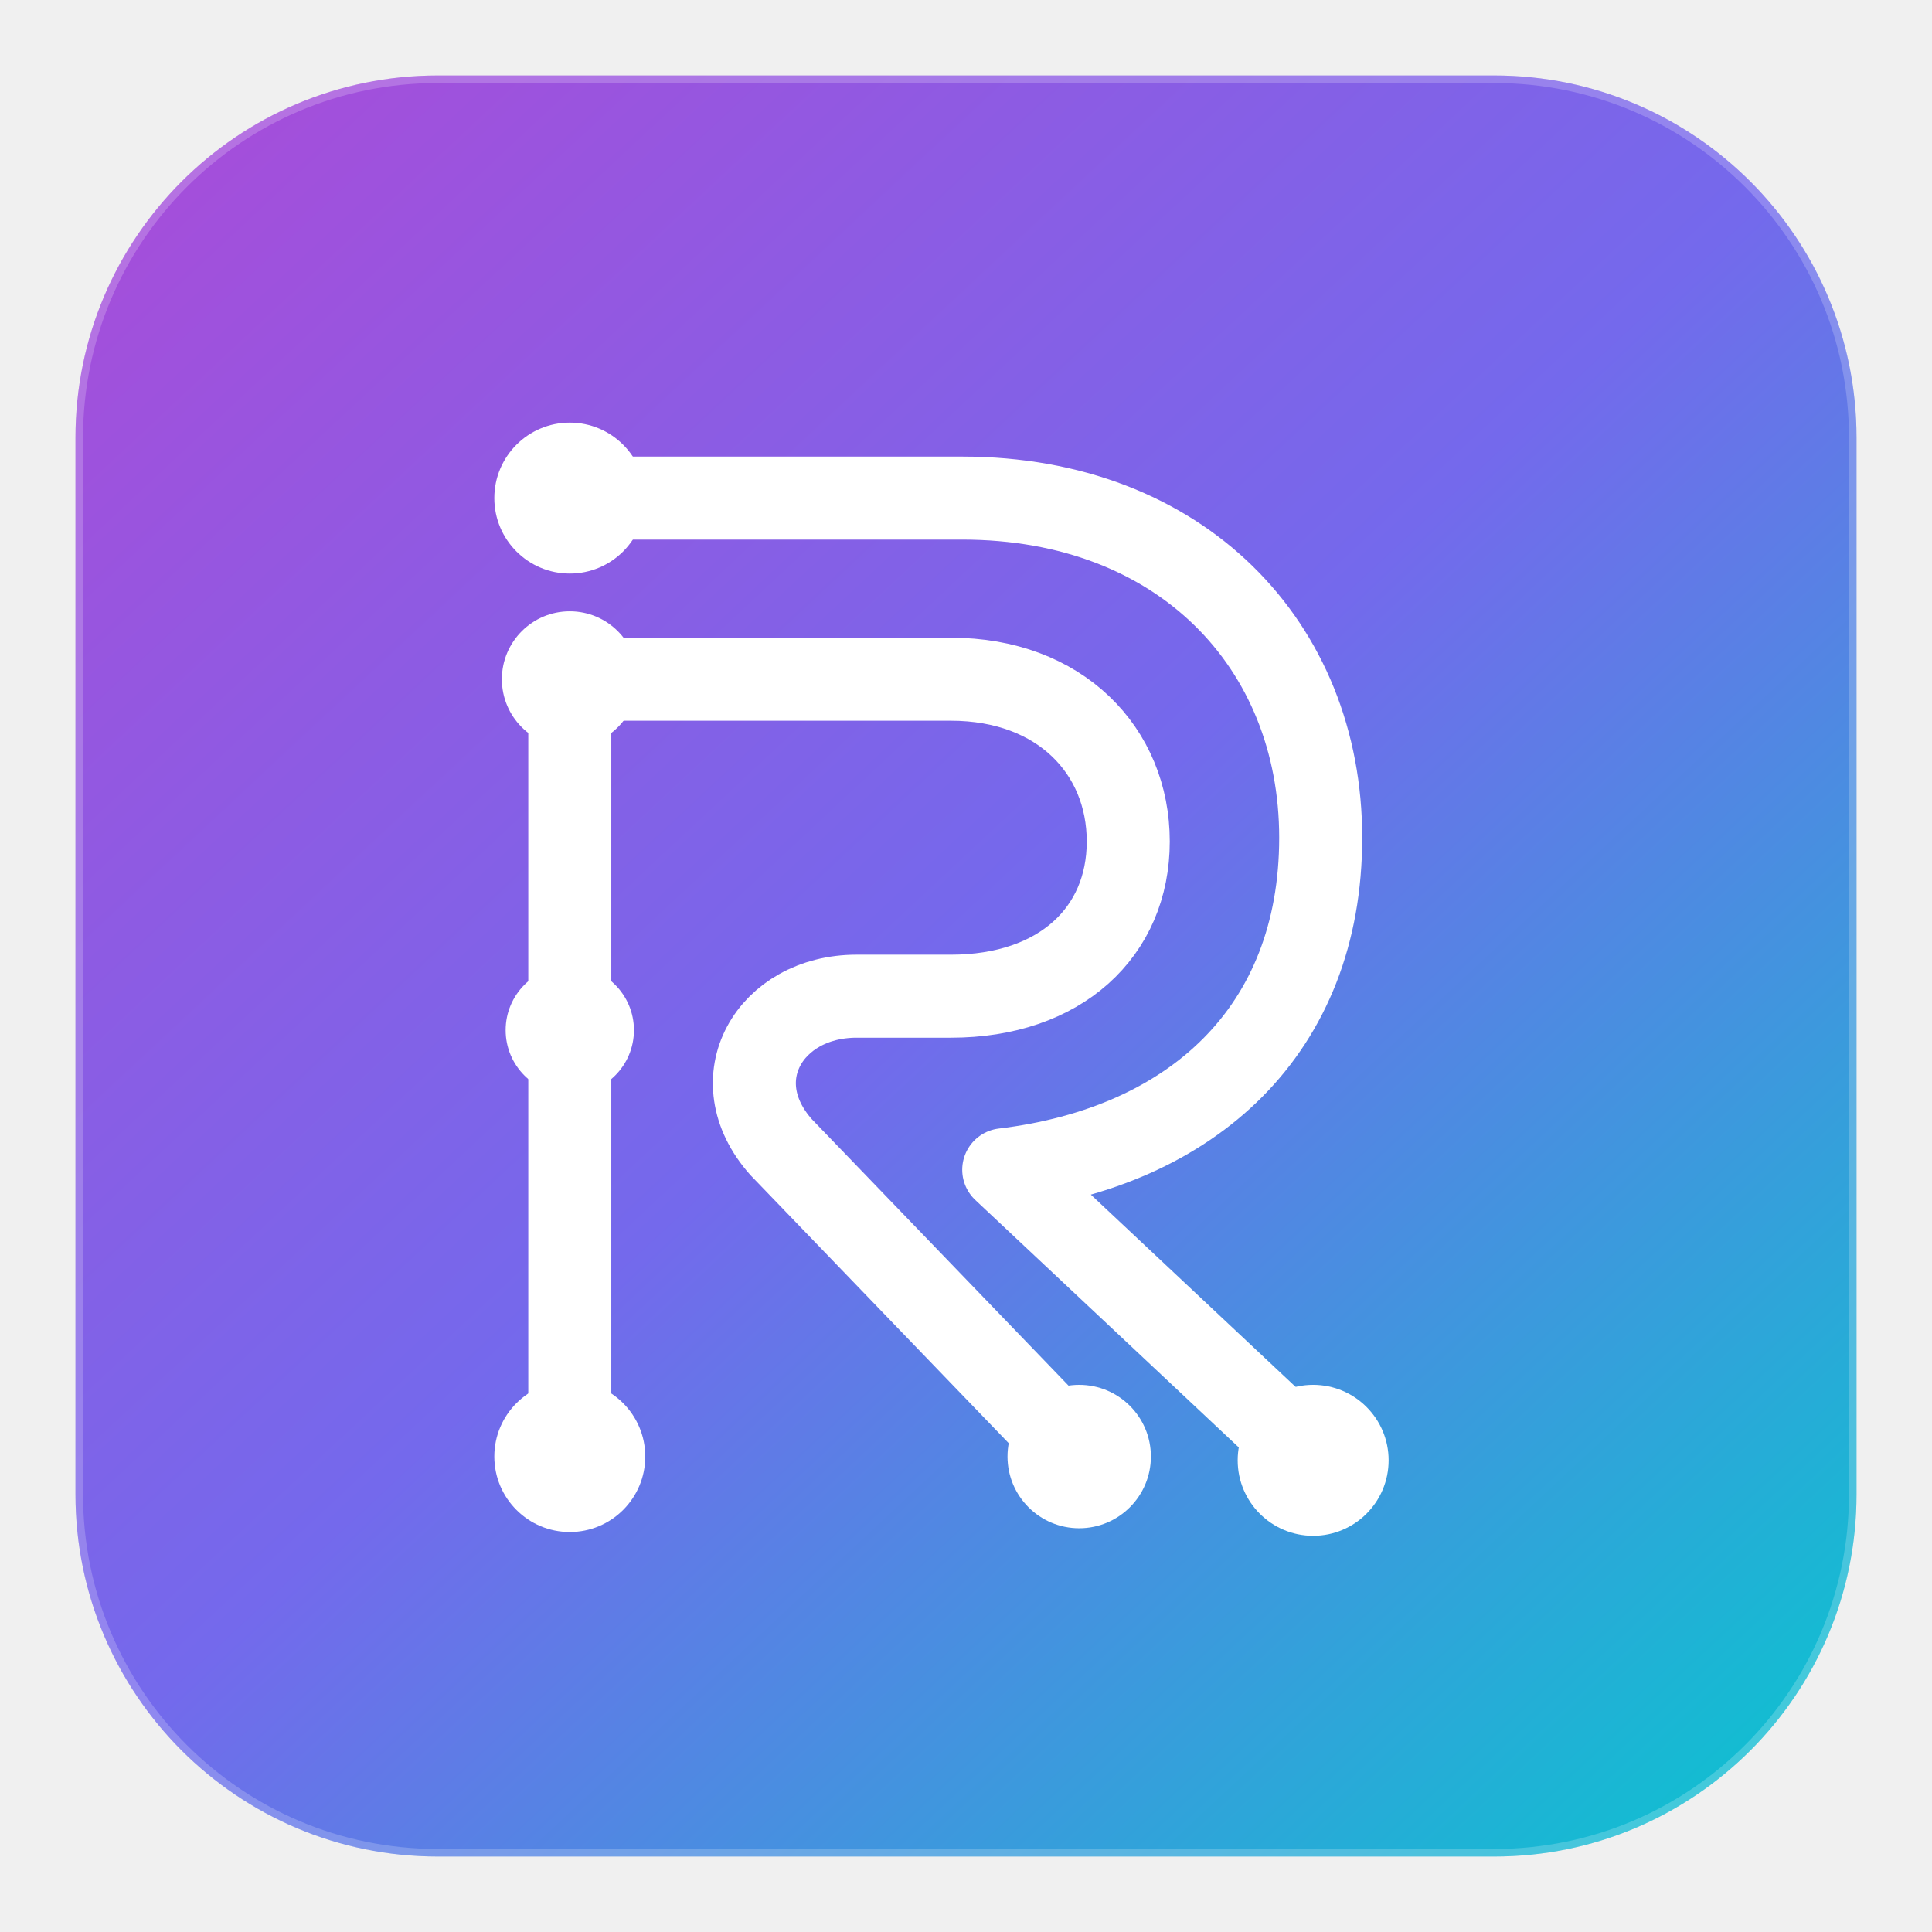
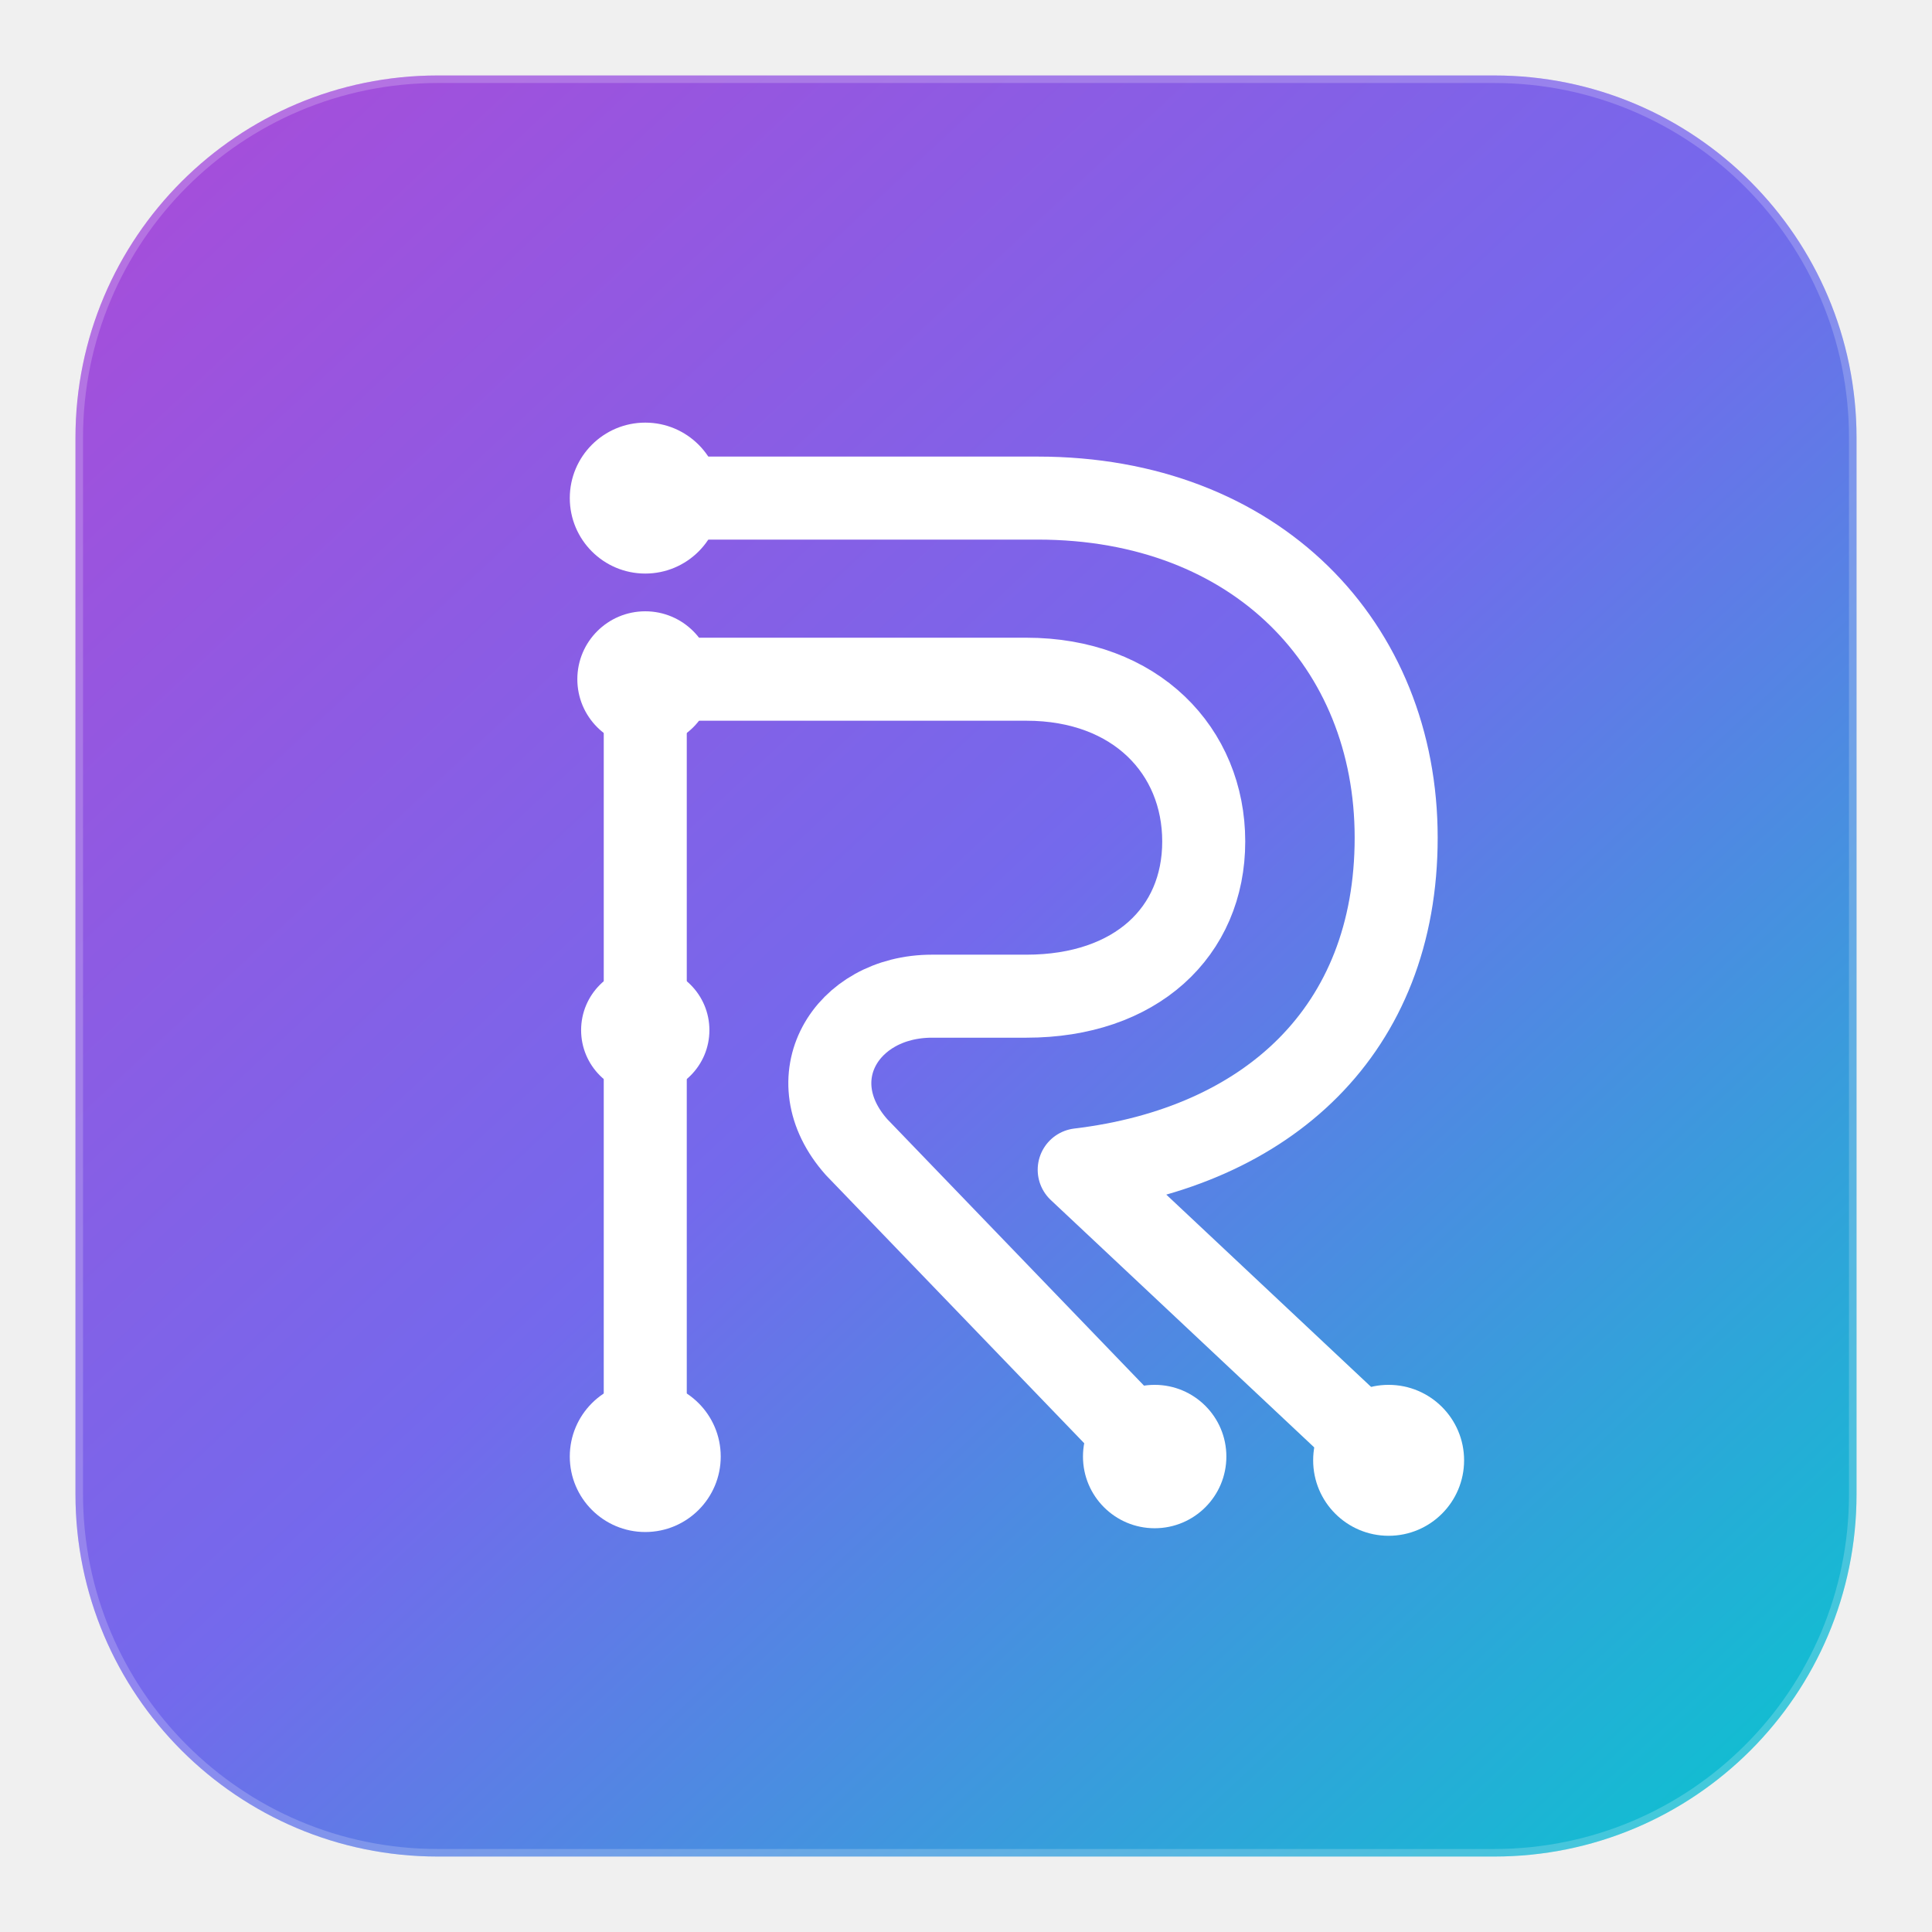
<svg xmlns="http://www.w3.org/2000/svg" viewBox="0 0 512 512" role="img" aria-labelledby="title desc">
  <defs>
    <linearGradient id="background" x1="56" y1="45" x2="462" y2="480" gradientUnits="userSpaceOnUse">
      <stop offset="0" stop-color="#A34FDB" />
      <stop offset="0.48" stop-color="#7469EC" />
      <stop offset="1" stop-color="#10BFD1" />
    </linearGradient>
  </defs>
  <rect x="20" y="20" width="472" height="472" rx="96" fill="url(#background)" />
  <rect x="21" y="21" width="470" height="470" rx="95" fill="none" stroke="#FFFFFF" stroke-opacity="0.2" stroke-width="2" />
  <g fill="none" stroke="#FFFFFF" stroke-width="22" stroke-linecap="round" stroke-linejoin="round">
-     <path d="M151 132h104c58 0 95 39 95 90s-34 82-84 88l82 77" />
-     <path d="M151 180h101c29 0 47 19 47 43s-18 41-47 41h-25c-23 0-36 22-20 40l79 82" />
-     <path d="M151 180v206" />
+     <path d="M171 132h104c58 0 95 39 95 90s-34 82-84 88l82 77" />
+     <path d="M171 180h101c29 0 47 19 47 43s-18 41-47 41h-25c-23 0-36 22-20 40l79 82" />
+     <path d="M171 180v206" />
  </g>
  <g fill="#FFFFFF">
-     <circle cx="151" cy="132" r="20" />
-     <circle cx="151" cy="180" r="18" />
-     <circle cx="151" cy="273" r="17" />
-     <circle cx="151" cy="386" r="20" />
-     <circle cx="286" cy="386" r="19" />
-     <circle cx="348" cy="387" r="20" />
+     <circle cx="171" cy="132" r="20" />
+     <circle cx="171" cy="180" r="18" />
+     <circle cx="171" cy="273" r="17" />
+     <circle cx="171" cy="386" r="20" />
+     <circle cx="306" cy="386" r="19" />
+     <circle cx="368" cy="387" r="20" />
  </g>
</svg>
